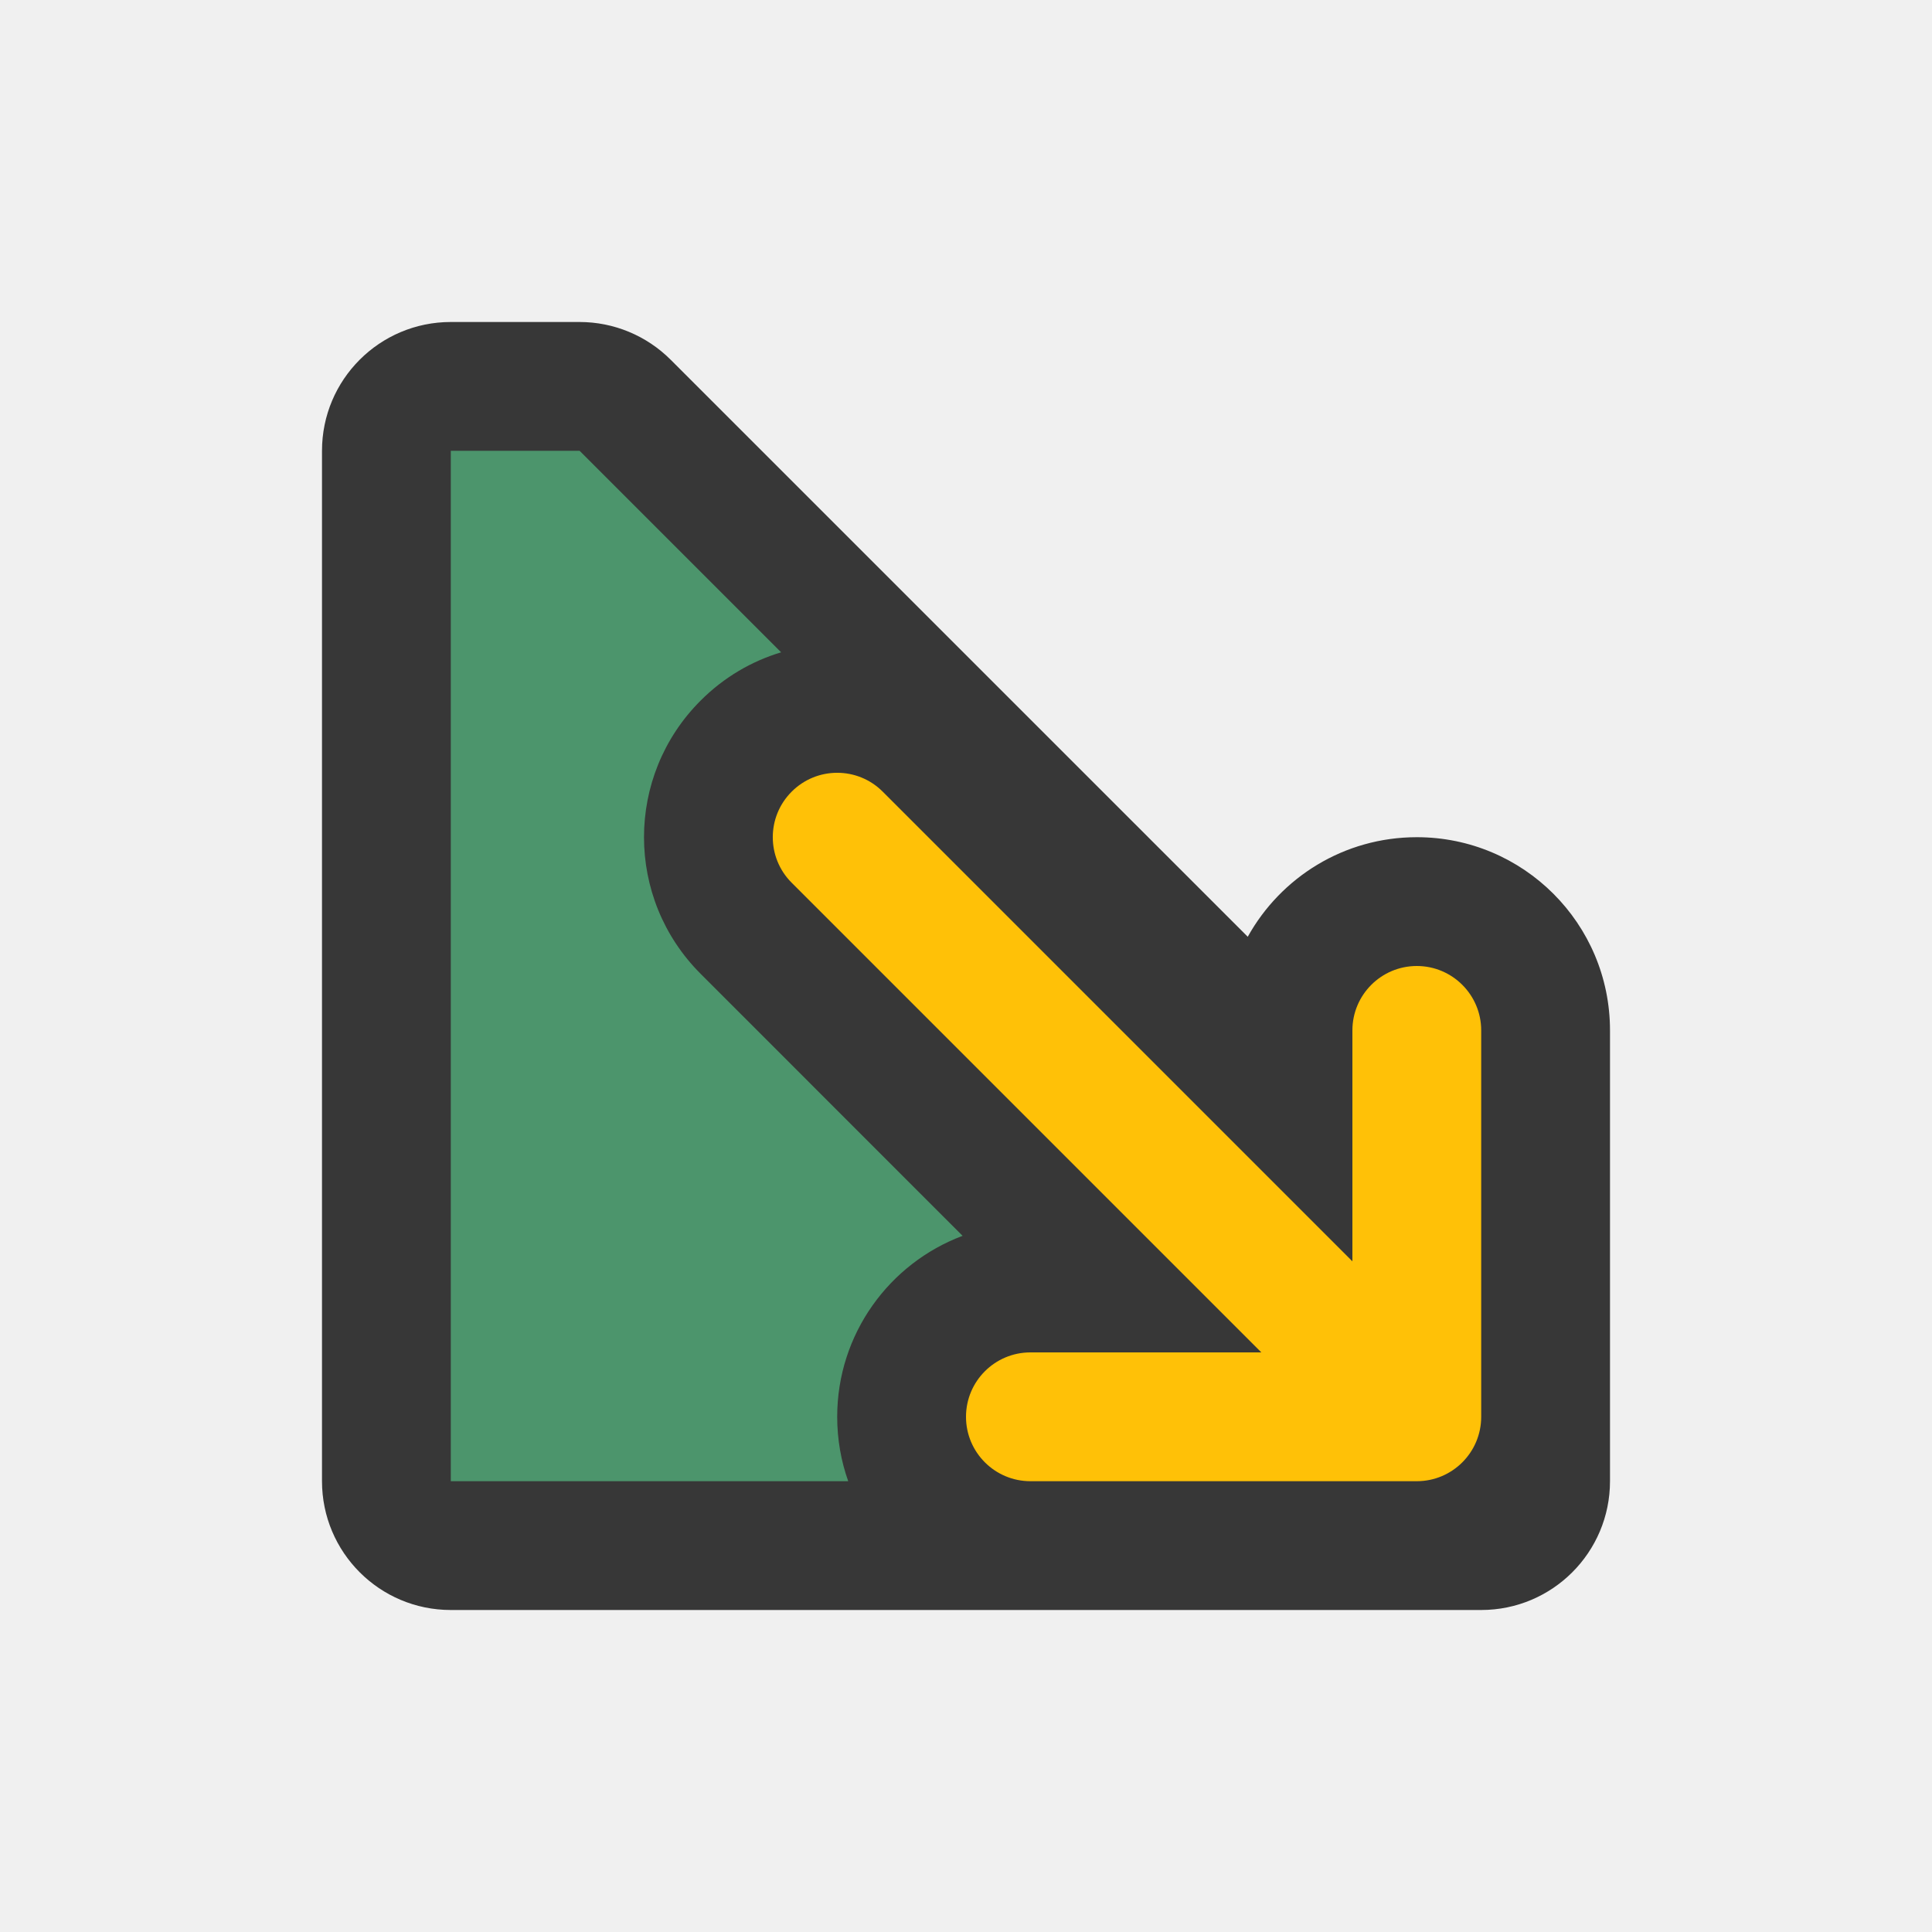
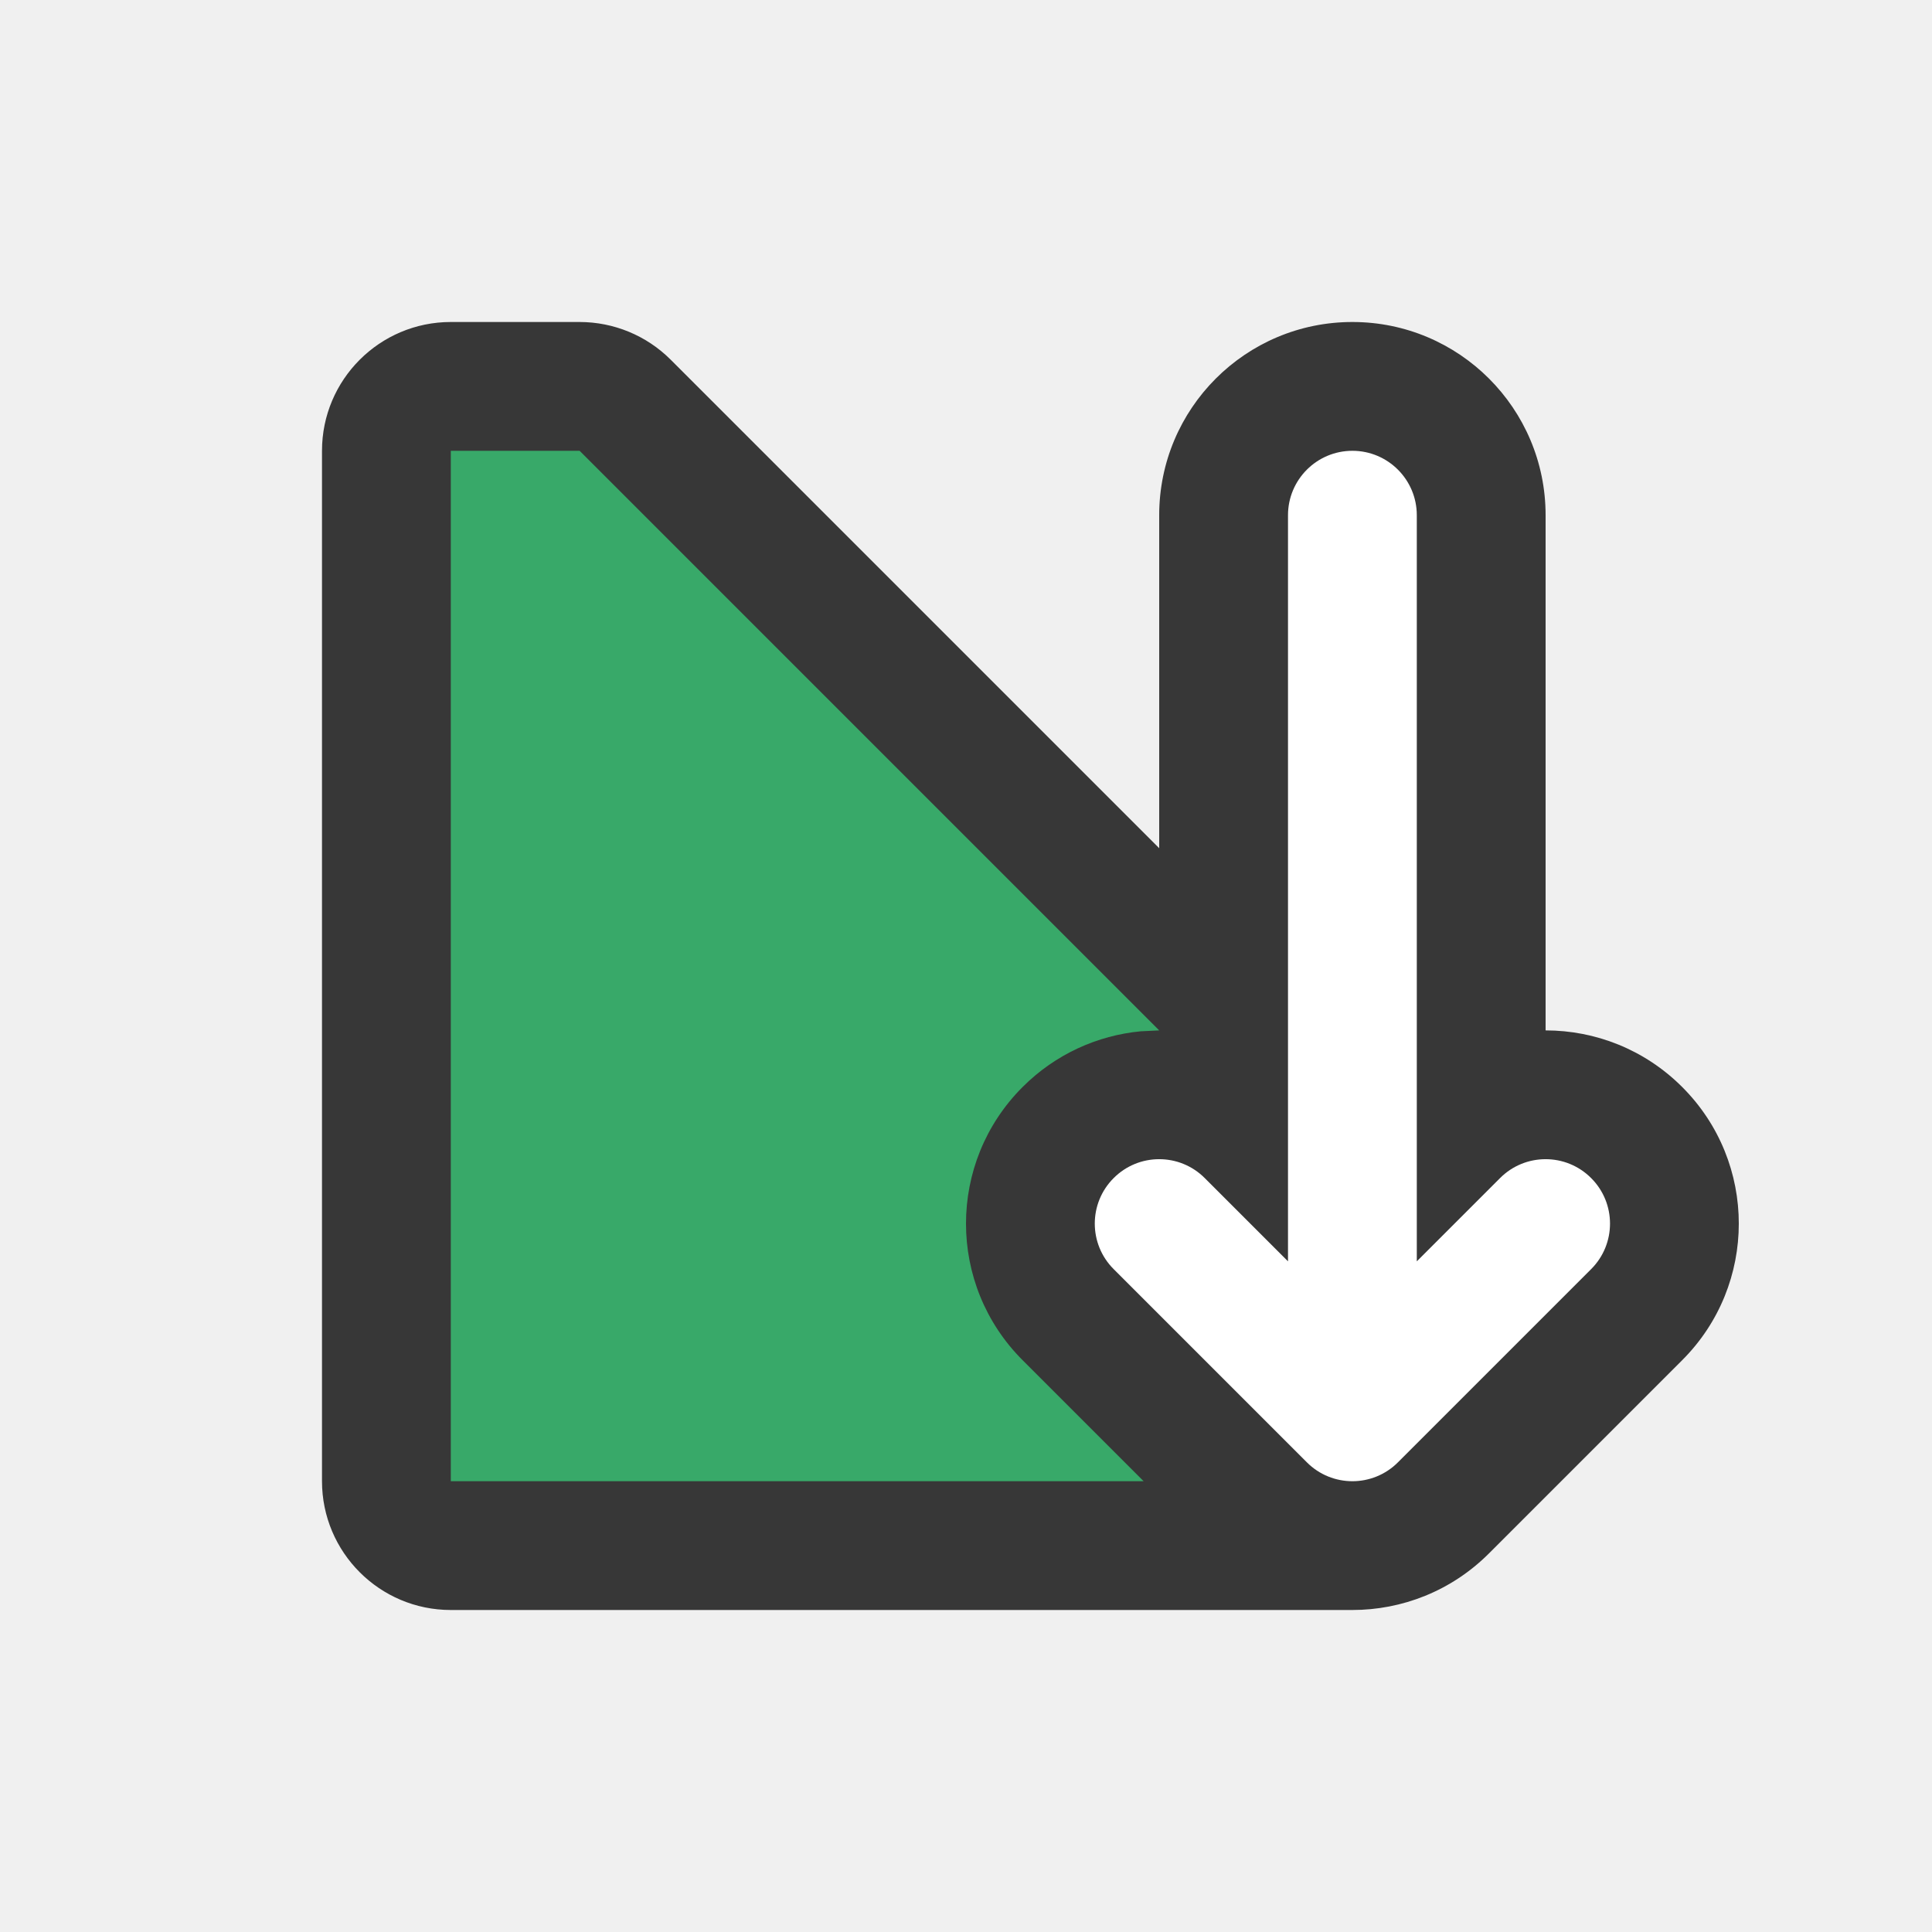
<svg xmlns="http://www.w3.org/2000/svg" width="30" height="30" viewBox="0 0 30 30" fill="none">
-   <path d="M7 25C5.895 25 5 24.105 5 23V7C5 5.895 5.895 5 7 5H9C9.53 5 10.039 5.211 10.414 5.586L19.375 14.546C19.887 13.624 20.87 13 22 13C23.657 13 25 14.343 25 16V23C25 24.105 24.105 25 23 25H7Z" fill="#373737" />
-   <path d="M7 7H9L12.129 10.129C11.671 10.267 11.24 10.517 10.879 10.879C9.707 12.05 9.707 13.95 10.879 15.121L14.947 19.19C13.81 19.616 13 20.714 13 22C13 22.351 13.06 22.687 13.171 23H7V7Z" fill="#4C956C" />
-   <path fill-rule="evenodd" clip-rule="evenodd" d="M12.293 12.293C12.683 11.902 13.317 11.902 13.707 12.293L21 19.586V16C21 15.448 21.448 15 22 15C22.552 15 23 15.448 23 16V22C23 22.552 22.552 23 22 23H16C15.448 23 15 22.552 15 22C15 21.448 15.448 21 16 21H19.586L12.293 13.707C11.902 13.317 11.902 12.683 12.293 12.293Z" fill="#FFC107" />
+   <path d="M9 5C9.53 5 10.039 5.21 10.414 5.585L18 13.171V8C18 6.343 19.343 5 21 5C22.657 5 24 6.343 24 8V16C24.768 16 25.535 16.293 26.121 16.879C27.293 18.05 27.293 19.95 26.121 21.121L23.121 24.121C22.535 24.707 21.768 25 21 25H7C5.896 25 5 24.104 5 23V7C5 5.896 5.896 5 7 5H9Z" fill="#373737" />
+   <path d="M18 16L17.713 16.014C17.044 16.078 16.392 16.366 15.879 16.879C14.707 18.05 14.707 19.95 15.879 21.121L17.758 23H7V7H9L18 16Z" fill="#38A969" />
+   <path d="M24.707 18.293C25.098 18.683 25.098 19.317 24.707 19.707L21.707 22.707C21.317 23.098 20.683 23.098 20.293 22.707L17.293 19.707C16.902 19.317 16.902 18.683 17.293 18.293C17.683 17.902 18.317 17.902 18.707 18.293L20 19.586V8C20 7.448 20.448 7 21 7C21.552 7 22 7.448 22 8V19.586L23.293 18.293C23.683 17.902 24.317 17.902 24.707 18.293Z" fill="white" />
</svg>
